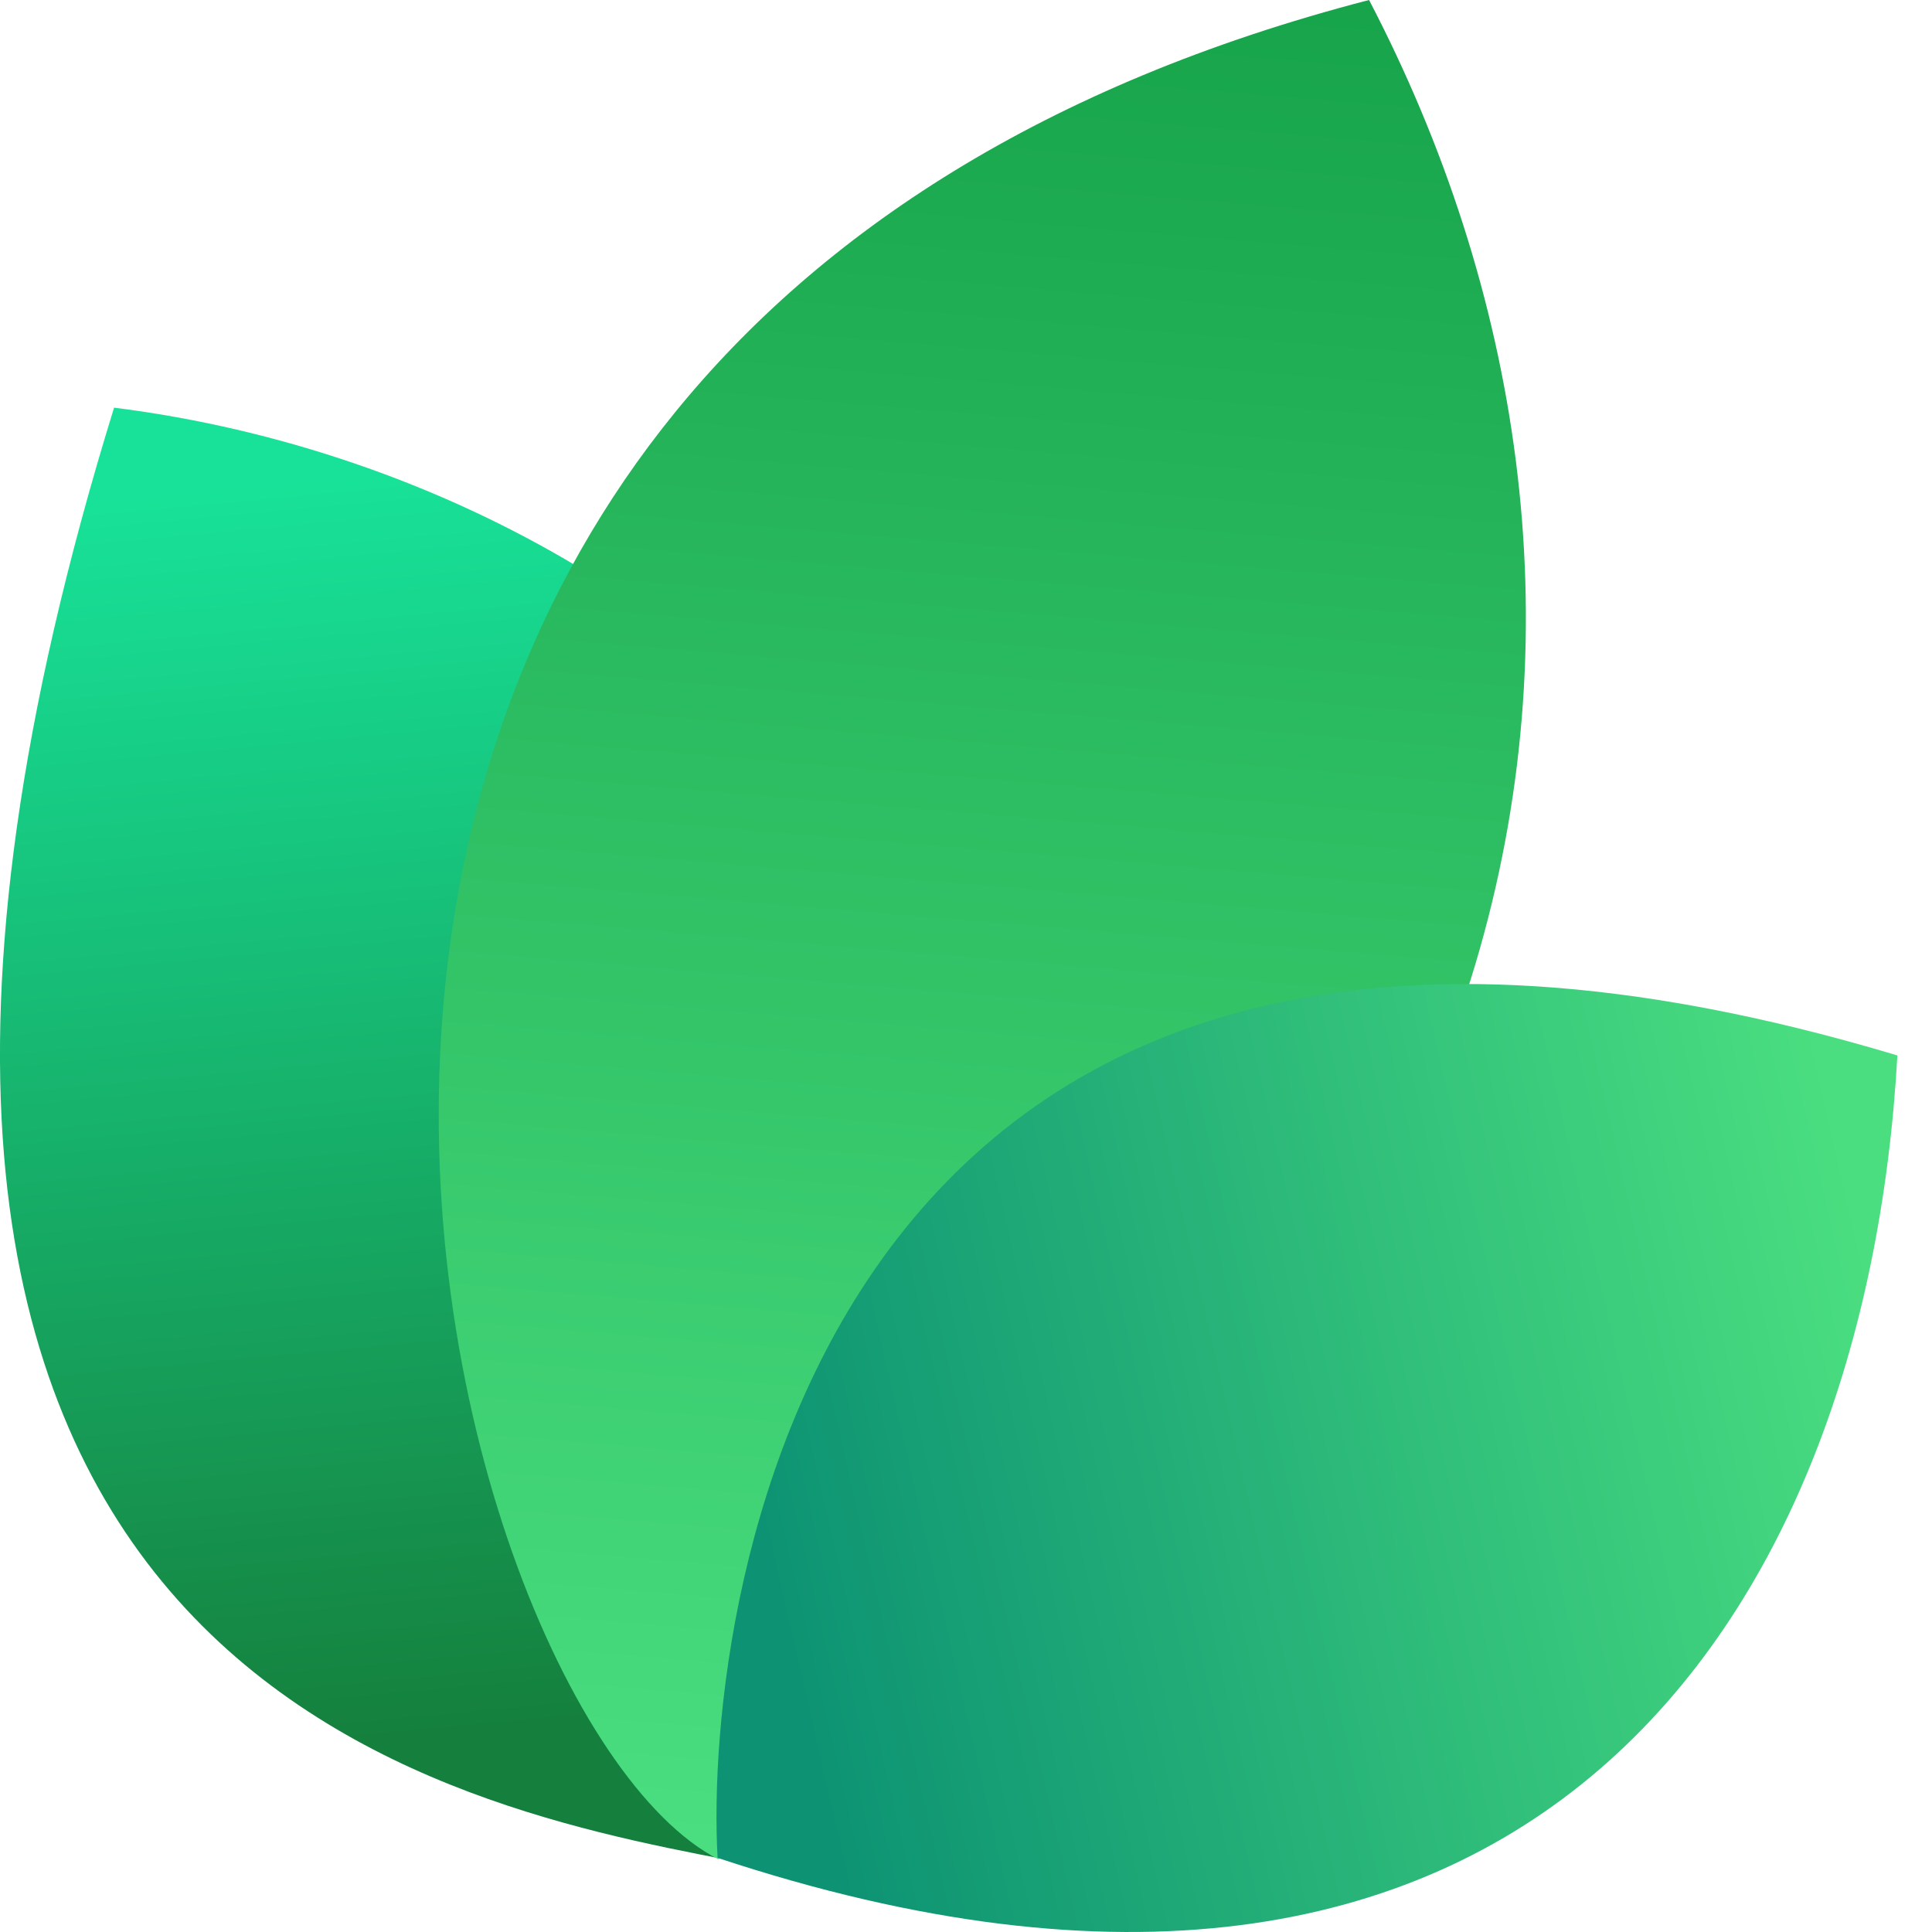
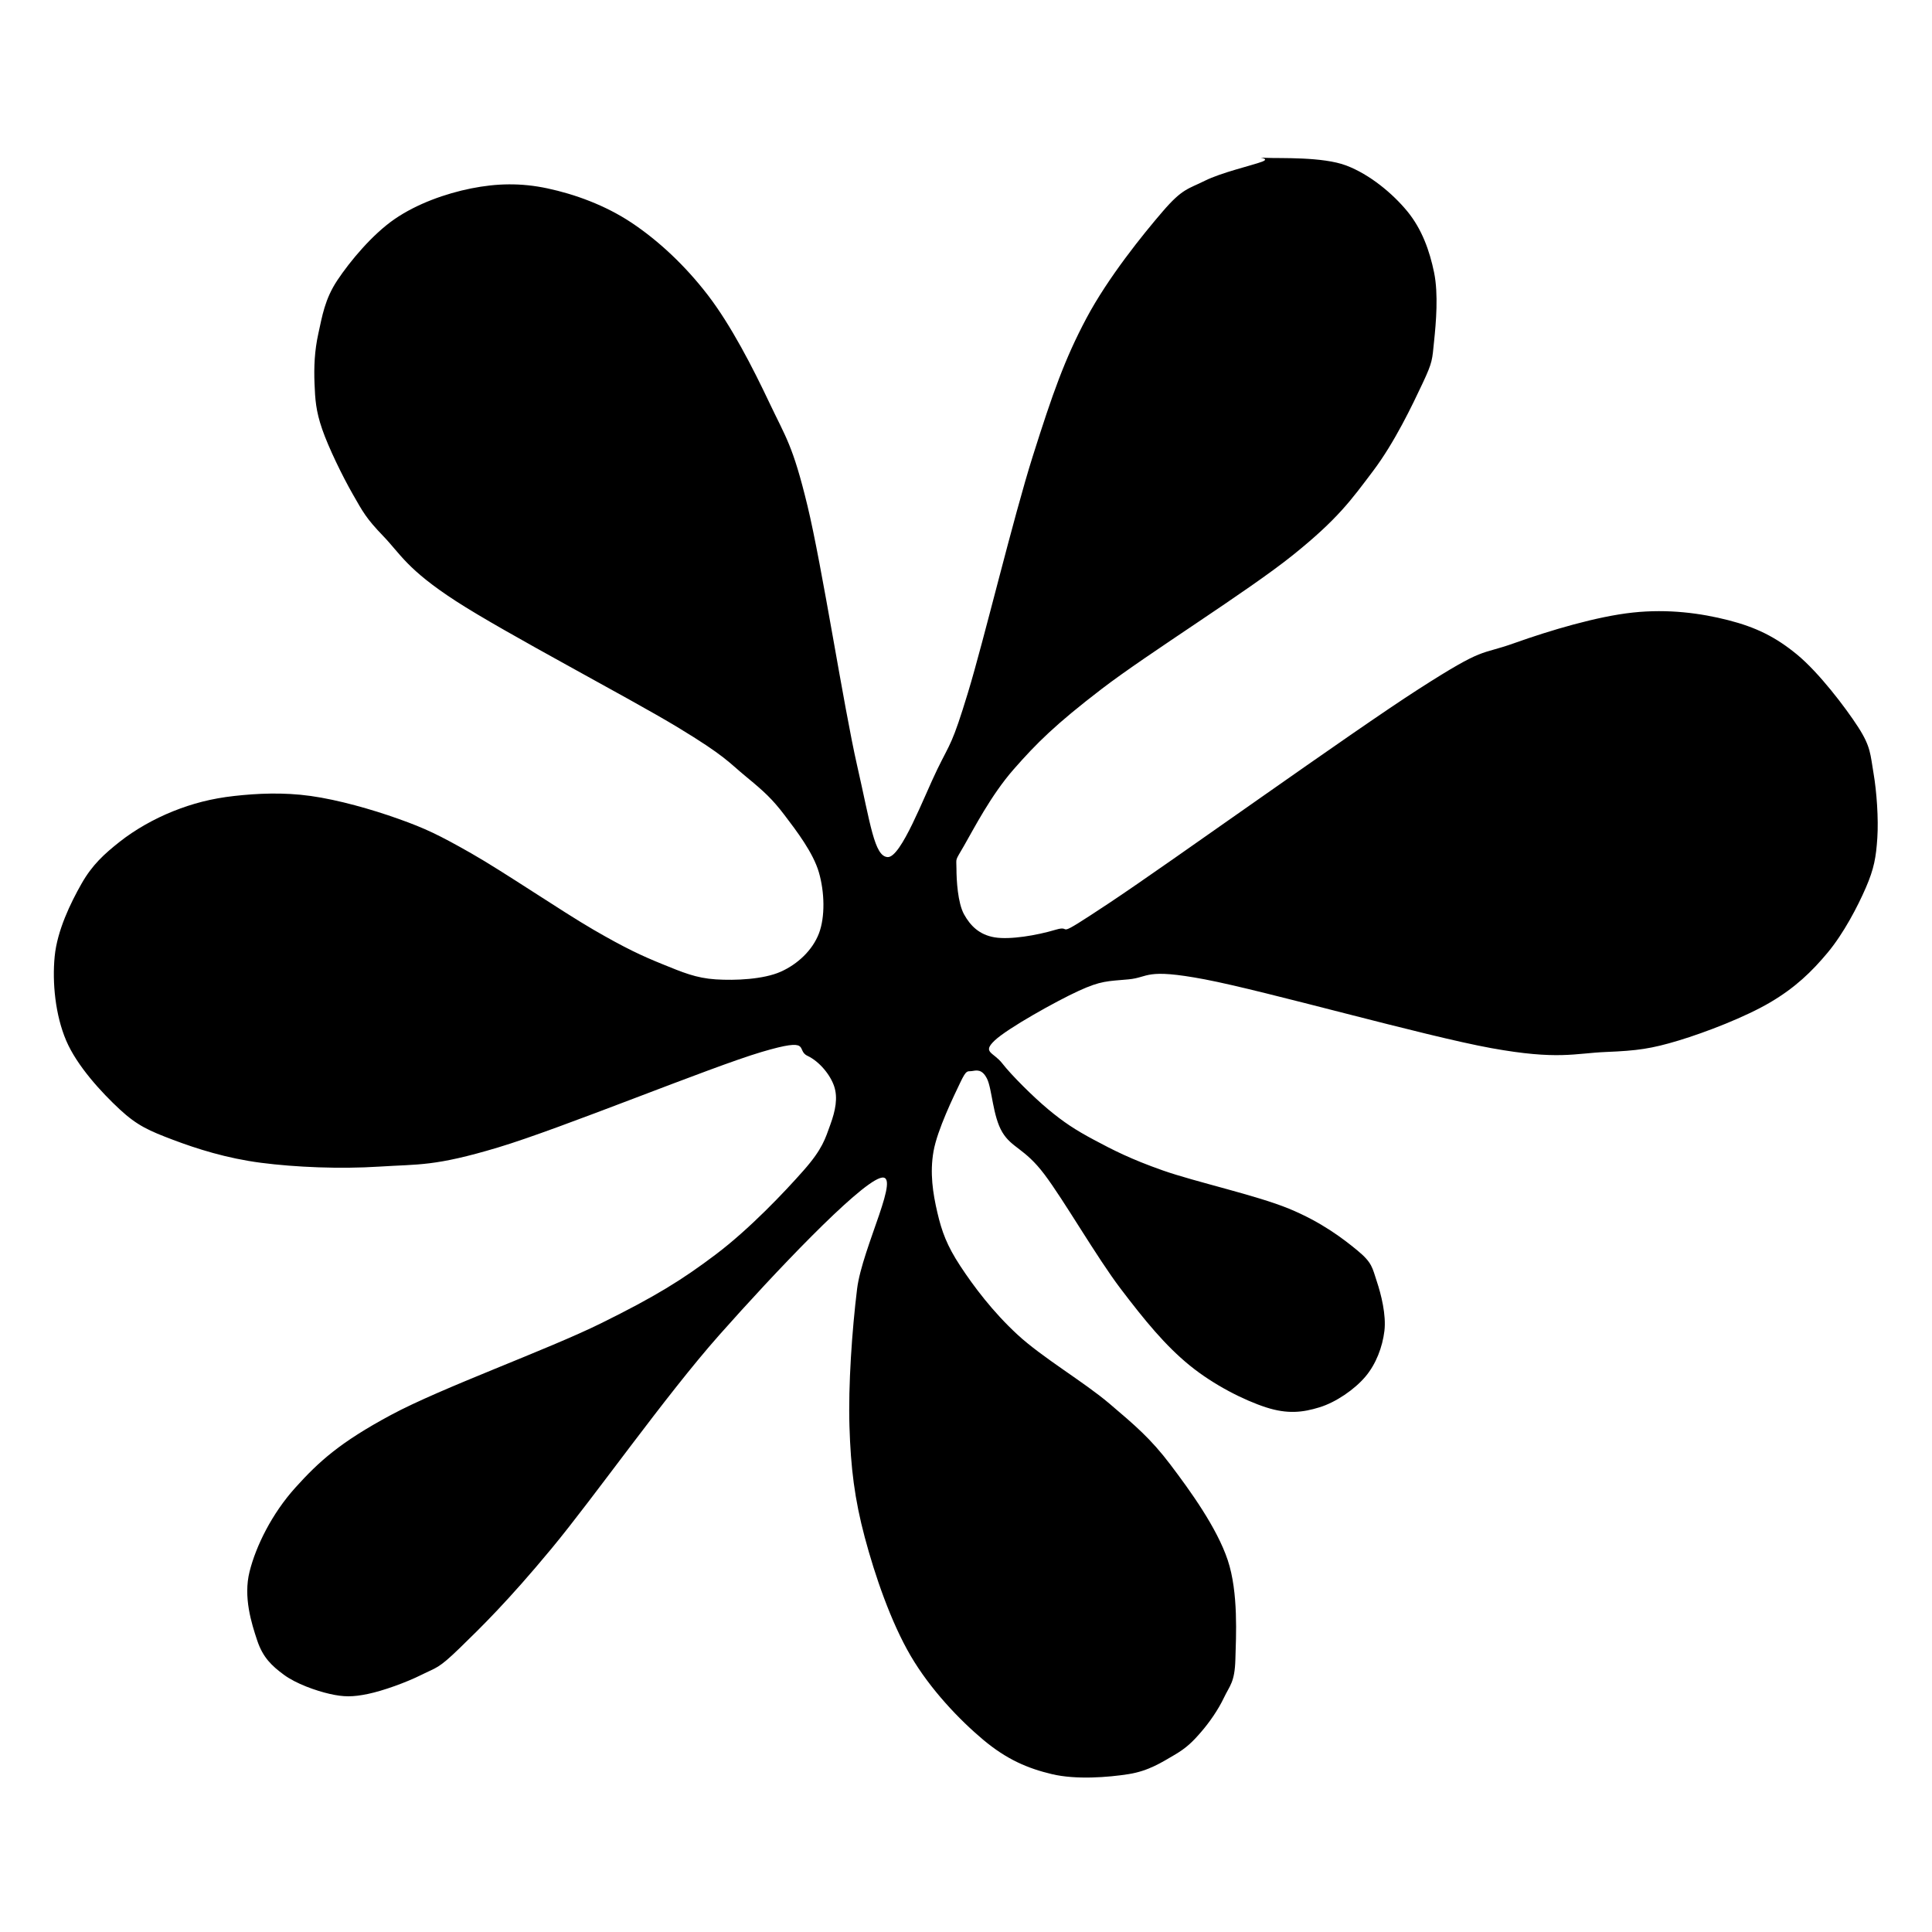
- <svg xmlns="http://www.w3.org/2000/svg" width="24" height="24" viewBox="0 0 24 24" fill="none">
-   <path d="M9.061 23.108C5.268 22.377 -3.391 20.627 1.417 5.064C9.634 6.099 16.973 14.064 9.061 23.108Z" fill="url(#paint0_linear_17557_2021)" />
-   <path d="M8.919 23.094C5.276 21.222 0.784 4.209 17.007 0C20.757 7.193 19.621 16.545 8.919 23.094Z" fill="url(#paint1_linear_17557_2021)" />
-   <path d="M8.914 23.079C8.735 19.882 10.159 9.085 23.57 13.111C23.181 20.123 18.984 26.418 8.914 23.079Z" fill="url(#paint2_linear_17557_2021)" />
-   <defs>
-     <linearGradient id="paint0_linear_17557_2021" x1="3.776" y1="5.916" x2="5.232" y2="21.559" gradientUnits="userSpaceOnUse">
-       <stop stop-color="#18E299" />
-       <stop offset="1" stop-color="#15803D" />
-     </linearGradient>
-     <linearGradient id="paint1_linear_17557_2021" x1="12.171" y1="-0.718" x2="10.19" y2="22.983" gradientUnits="userSpaceOnUse">
-       <stop stop-color="#16A34A" />
-       <stop offset="1" stop-color="#4ADE80" />
-     </linearGradient>
-     <linearGradient id="paint2_linear_17557_2021" x1="23.133" y1="15.353" x2="9.338" y2="18.52" gradientUnits="userSpaceOnUse">
-       <stop stop-color="#4ADE80" />
-       <stop offset="1" stop-color="#0D9373" />
-     </linearGradient>
-   </defs>
+ <svg xmlns="http://www.w3.org/2000/svg" viewBox="0 0 100 100" width="100" height="100" role="img" aria-label="Innflow">
+   <path fill="#000000" d="M 65.525 8.170 C 66.251 8.203 68.459 8.104 69.679 8.566 C 70.898 9.027 72.085 10.016 72.843 10.939 C 73.601 11.862 73.997 12.983 74.228 14.103 C 74.458 15.224 74.327 16.708 74.228 17.663 C 74.129 18.619 74.162 18.718 73.634 19.839 C 73.107 20.960 72.184 22.905 71.063 24.388 C 69.943 25.871 69.250 26.860 66.910 28.739 C 64.570 30.618 59.427 33.815 57.021 35.661 C 54.615 37.507 53.659 38.463 52.472 39.814 C 51.286 41.166 50.396 42.913 49.901 43.770 C 49.407 44.627 49.506 44.363 49.506 44.957 C 49.506 45.550 49.571 46.737 49.901 47.330 C 50.231 47.923 50.692 48.385 51.483 48.517 C 52.274 48.649 53.659 48.418 54.648 48.121 C 55.637 47.824 54.285 48.813 57.417 46.737 C 60.548 44.660 69.943 37.903 73.437 35.661 C 76.931 33.420 76.535 33.947 78.381 33.288 C 80.227 32.629 82.666 31.903 84.512 31.706 C 86.358 31.508 88.039 31.739 89.457 32.101 C 90.874 32.464 91.896 32.958 93.016 33.881 C 94.137 34.804 95.522 36.617 96.181 37.639 C 96.840 38.661 96.807 39.056 96.972 40.012 C 97.137 40.968 97.236 42.386 97.170 43.374 C 97.104 44.363 97.005 44.957 96.576 45.946 C 96.148 46.934 95.423 48.319 94.599 49.308 C 93.775 50.297 92.918 51.121 91.632 51.879 C 90.347 52.637 88.303 53.428 86.885 53.857 C 85.468 54.285 84.743 54.384 83.128 54.450 C 81.512 54.516 80.655 54.878 77.194 54.252 C 73.733 53.626 65.493 51.286 62.361 50.692 C 59.230 50.099 59.493 50.593 58.406 50.692 C 57.318 50.791 56.988 50.758 55.834 51.286 C 54.681 51.813 52.143 53.230 51.483 53.857 C 50.824 54.483 51.417 54.450 51.879 55.043 C 52.340 55.637 53.461 56.757 54.252 57.417 C 55.043 58.076 55.637 58.471 56.626 58.999 C 57.614 59.526 58.504 59.988 60.186 60.581 C 61.867 61.174 65.031 61.867 66.712 62.559 C 68.393 63.251 69.514 64.108 70.272 64.734 C 71.030 65.361 71.030 65.624 71.261 66.317 C 71.492 67.009 71.755 68.064 71.657 68.888 C 71.558 69.712 71.228 70.602 70.668 71.261 C 70.107 71.920 69.151 72.580 68.294 72.843 C 67.437 73.107 66.646 73.206 65.525 72.843 C 64.405 72.481 62.823 71.690 61.570 70.668 C 60.317 69.646 59.263 68.360 58.010 66.712 C 56.757 65.064 55.076 62.130 54.054 60.779 C 53.033 59.427 52.373 59.427 51.879 58.603 C 51.384 57.779 51.351 56.362 51.088 55.834 C 50.824 55.307 50.527 55.406 50.297 55.439 C 50.066 55.472 50.033 55.340 49.703 56.032 C 49.374 56.724 48.517 58.471 48.319 59.592 C 48.121 60.713 48.286 61.768 48.517 62.757 C 48.747 63.746 49.011 64.471 49.703 65.525 C 50.396 66.580 51.384 67.899 52.670 69.085 C 53.956 70.272 56.098 71.525 57.417 72.645 C 58.735 73.766 59.559 74.458 60.581 75.810 C 61.603 77.161 62.987 79.073 63.548 80.754 C 64.108 82.435 63.976 84.710 63.943 85.897 C 63.910 87.083 63.647 87.248 63.350 87.874 C 63.053 88.501 62.592 89.160 62.163 89.654 C 61.735 90.149 61.405 90.478 60.779 90.841 C 60.153 91.204 59.460 91.665 58.406 91.830 C 57.351 91.995 55.703 92.126 54.450 91.830 C 53.197 91.533 52.110 91.072 50.890 90.050 C 49.670 89.028 48.154 87.446 47.132 85.699 C 46.110 83.952 45.286 81.545 44.759 79.568 C 44.232 77.590 44.034 75.975 43.968 73.832 C 43.902 71.690 44.100 68.855 44.363 66.712 C 44.627 64.570 46.737 60.581 45.550 60.977 C 44.363 61.372 40.078 65.888 37.243 69.085 C 34.409 72.283 30.783 77.458 28.541 80.161 C 26.300 82.864 24.915 84.215 23.795 85.303 C 22.674 86.391 22.608 86.292 21.817 86.688 C 21.026 87.083 19.839 87.512 19.048 87.677 C 18.257 87.841 17.795 87.841 17.070 87.677 C 16.345 87.512 15.323 87.149 14.697 86.688 C 14.071 86.226 13.609 85.798 13.312 84.908 C 13.016 84.018 12.587 82.666 12.917 81.348 C 13.246 80.029 14.071 78.348 15.290 76.997 C 16.510 75.645 17.598 74.656 20.235 73.239 C 22.872 71.821 28.310 69.877 31.112 68.492 C 33.914 67.108 35.299 66.251 37.046 64.932 C 38.793 63.614 40.606 61.702 41.594 60.581 C 42.583 59.460 42.715 58.933 42.979 58.208 C 43.243 57.483 43.374 56.823 43.177 56.230 C 42.979 55.637 42.419 54.944 41.792 54.648 C 41.166 54.351 42.089 53.659 39.419 54.450 C 36.749 55.241 29.069 58.406 25.772 59.394 C 22.476 60.383 21.685 60.251 19.641 60.383 C 17.598 60.515 15.290 60.416 13.510 60.186 C 11.730 59.955 10.181 59.460 8.961 58.999 C 7.742 58.537 7.115 58.274 6.192 57.417 C 5.269 56.560 3.984 55.175 3.424 53.857 C 2.863 52.538 2.698 50.857 2.830 49.506 C 2.962 48.154 3.654 46.737 4.215 45.748 C 4.775 44.759 5.401 44.199 6.192 43.572 C 6.984 42.946 7.972 42.386 8.961 41.990 C 9.950 41.594 10.939 41.331 12.126 41.199 C 13.312 41.067 14.664 41.001 16.081 41.199 C 17.499 41.397 19.246 41.891 20.630 42.386 C 22.015 42.880 22.707 43.210 24.388 44.166 C 26.069 45.122 29.069 47.165 30.717 48.121 C 32.365 49.077 33.222 49.473 34.277 49.901 C 35.332 50.330 36.024 50.626 37.046 50.692 C 38.067 50.758 39.518 50.692 40.408 50.297 C 41.298 49.901 42.056 49.176 42.386 48.319 C 42.715 47.462 42.682 46.176 42.386 45.154 C 42.089 44.133 41.232 43.012 40.606 42.188 C 39.979 41.364 39.551 40.968 38.628 40.210 C 37.705 39.452 37.573 39.155 35.068 37.639 C 32.563 36.123 26.135 32.760 23.597 31.112 C 21.059 29.464 20.729 28.673 19.839 27.750 C 18.949 26.827 18.784 26.498 18.257 25.575 C 17.729 24.652 17.004 23.168 16.675 22.212 C 16.345 21.256 16.312 20.663 16.279 19.839 C 16.246 19.015 16.279 18.158 16.477 17.268 C 16.675 16.378 16.806 15.488 17.466 14.499 C 18.125 13.510 19.279 12.126 20.432 11.335 C 21.586 10.543 23.069 10.016 24.388 9.752 C 25.706 9.489 26.959 9.456 28.343 9.752 C 29.728 10.049 31.310 10.609 32.695 11.532 C 34.079 12.455 35.463 13.741 36.650 15.290 C 37.837 16.839 38.957 19.015 39.814 20.828 C 40.672 22.641 41.034 23.036 41.792 26.168 C 42.550 29.299 43.671 36.584 44.363 39.617 C 45.056 42.649 45.253 44.330 45.946 44.363 C 46.638 44.396 47.824 41.232 48.517 39.814 C 49.209 38.397 49.275 38.562 50.099 35.859 C 50.923 33.156 52.439 26.827 53.461 23.597 C 54.483 20.366 55.109 18.586 56.230 16.477 C 57.351 14.367 59.164 12.126 60.186 10.939 C 61.207 9.752 61.504 9.785 62.361 9.357 C 63.218 8.928 64.800 8.566 65.328 8.368 C 65.855 8.170 64.800 8.137 65.525 8.170 Z" />
</svg>
